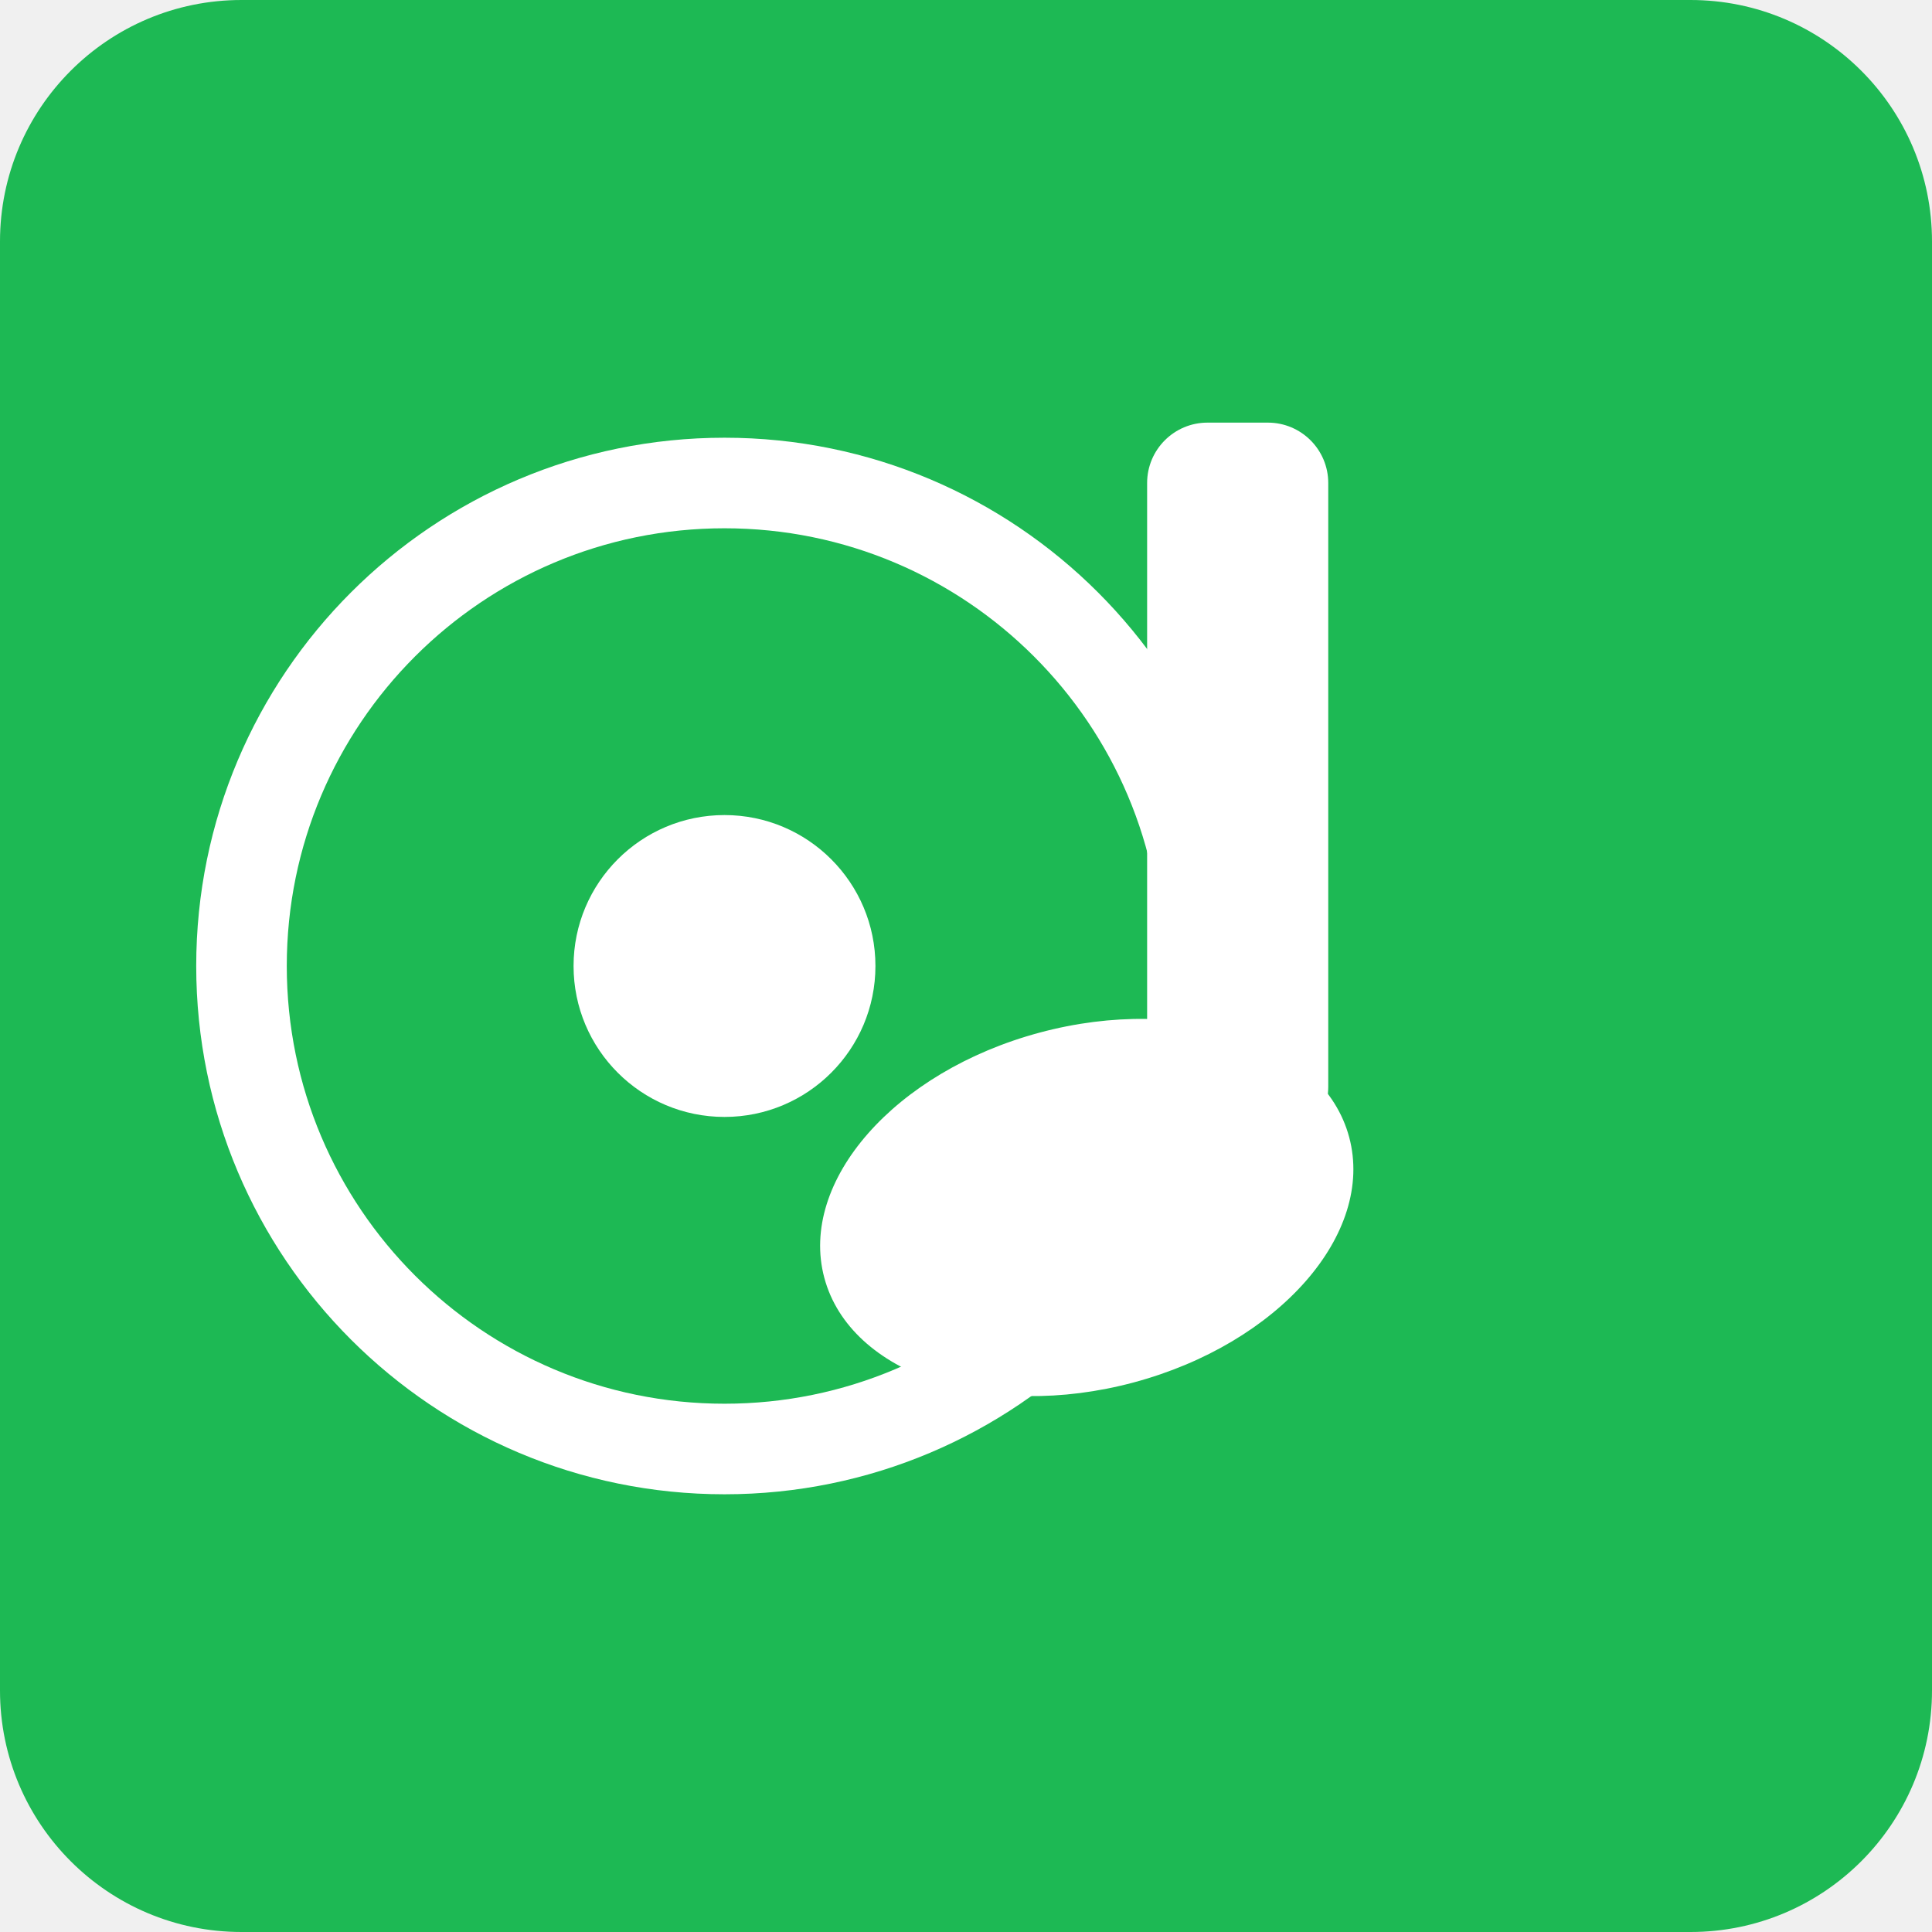
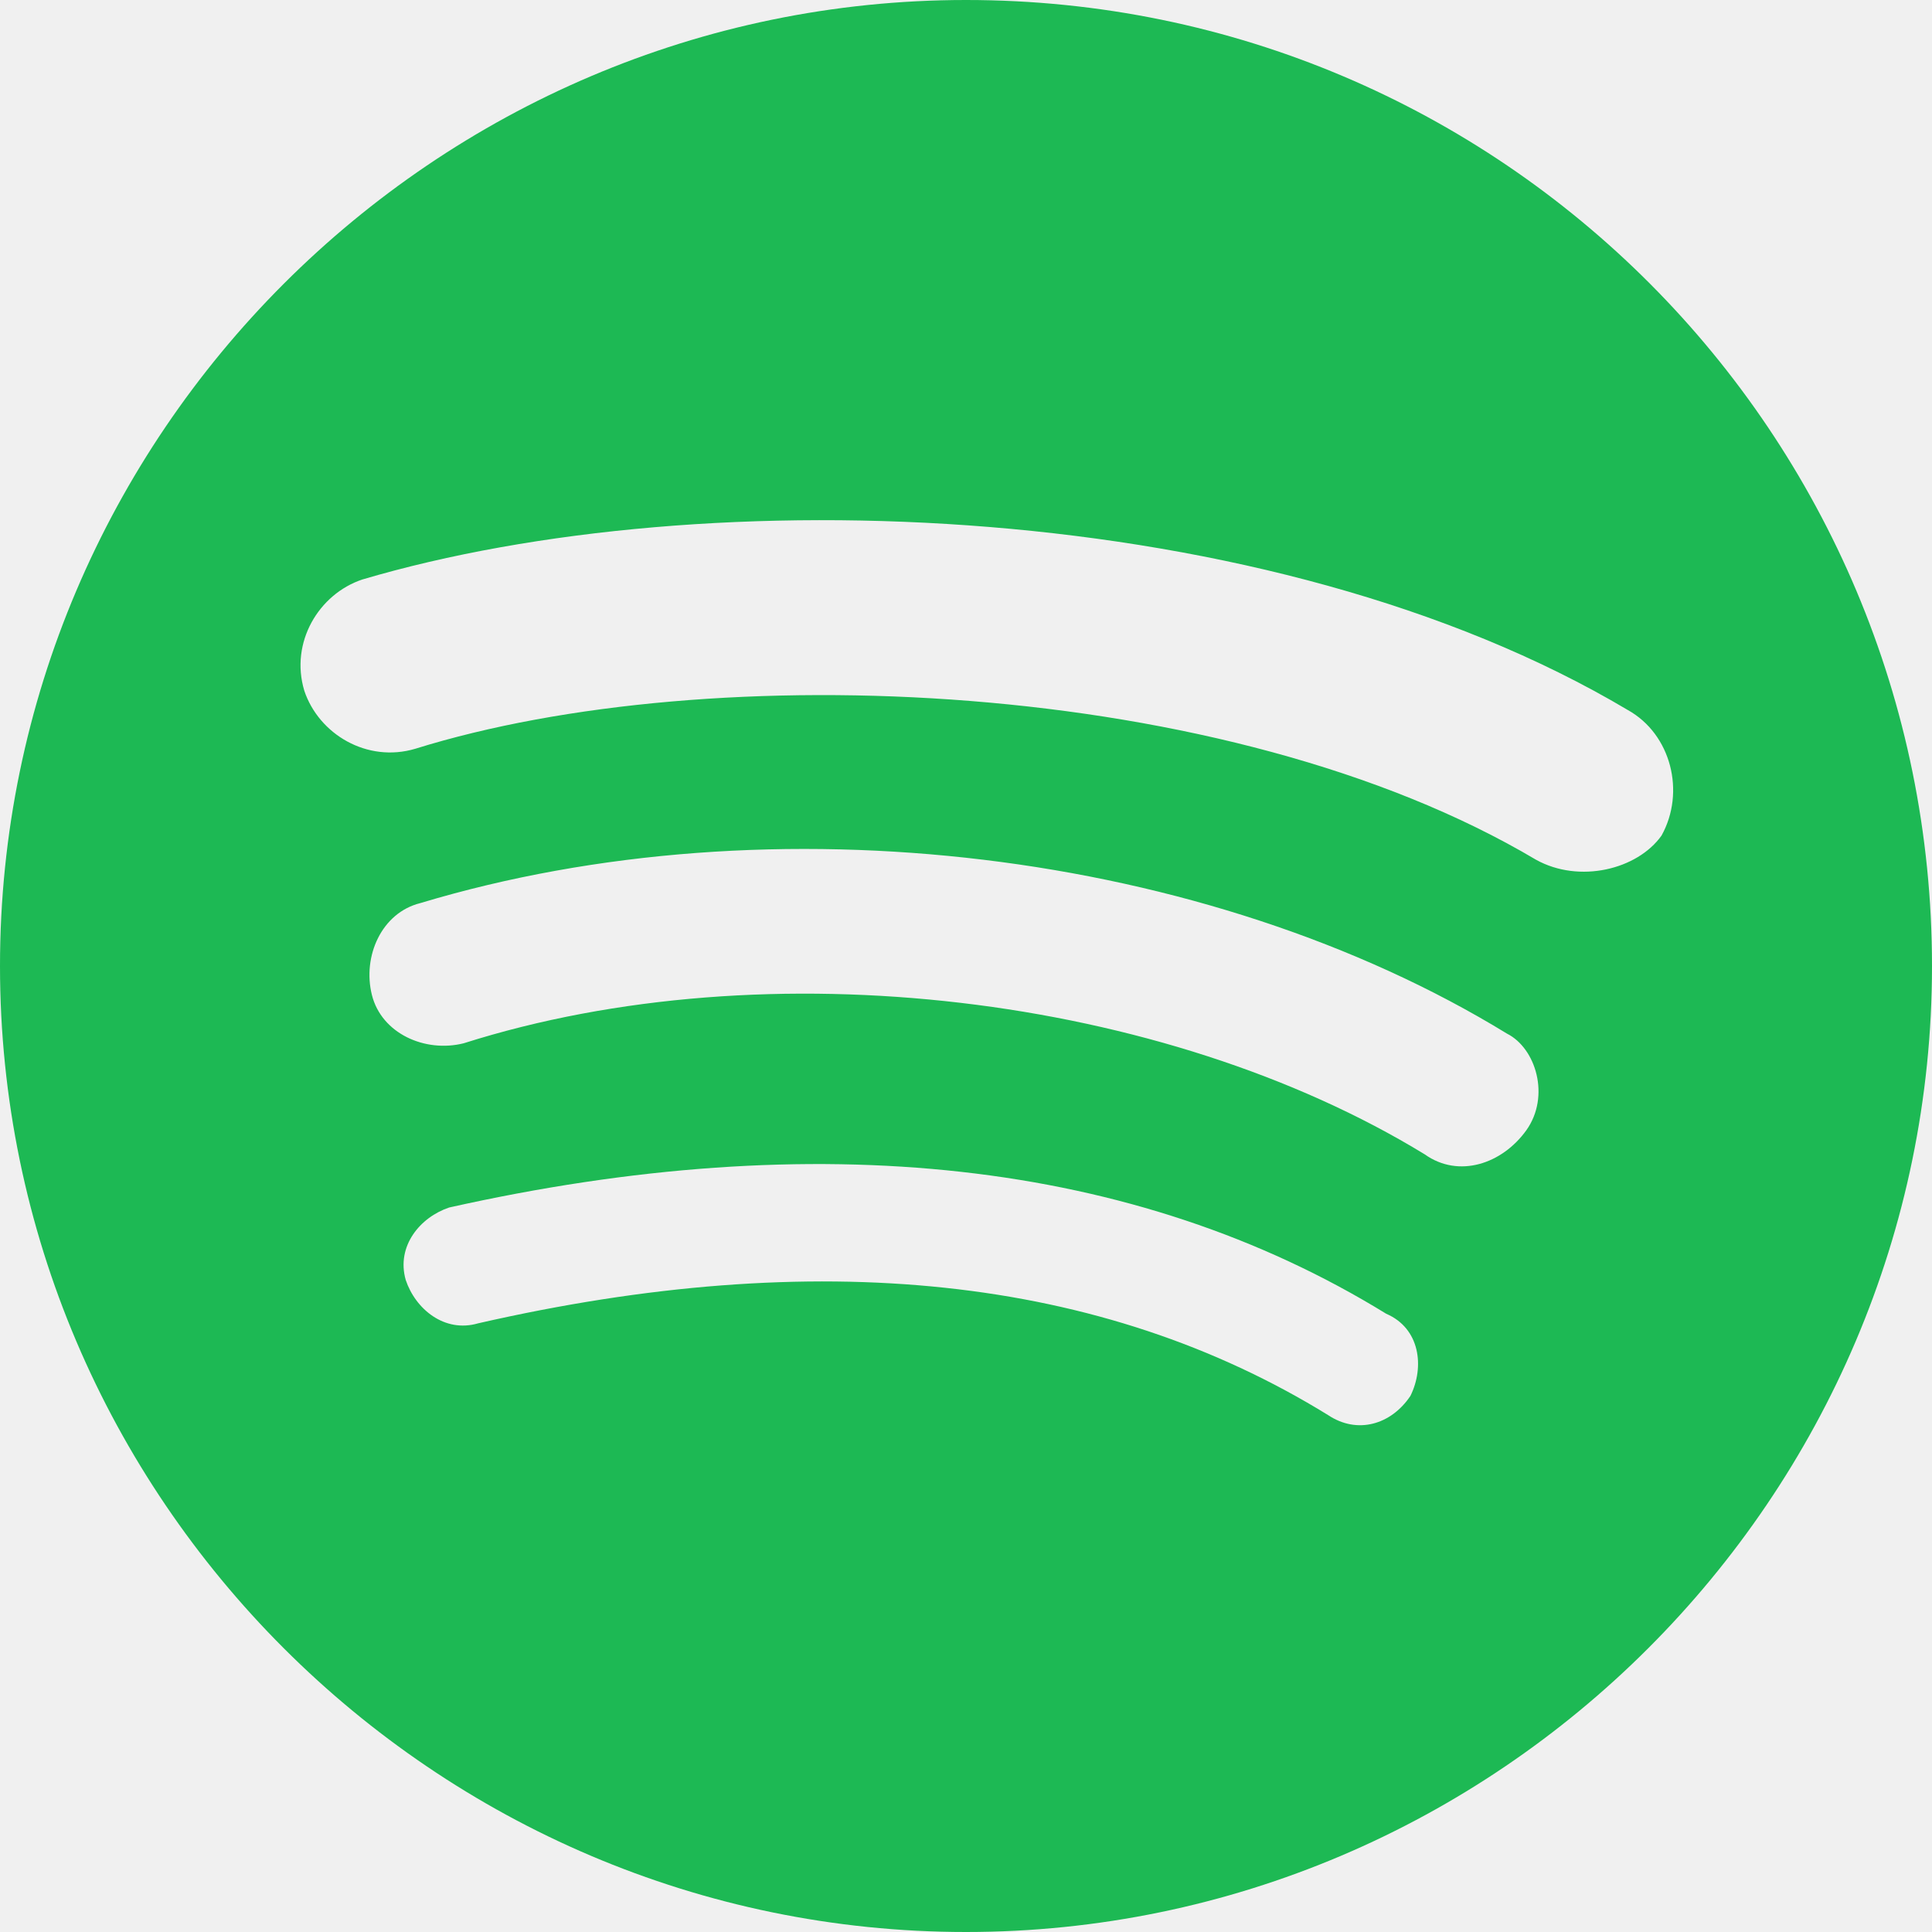
- <svg xmlns="http://www.w3.org/2000/svg" width="32" height="32">
-   <rect width="32" height="32" fill="#1DB954" rx="4" />
-   <g transform="translate(16, 16)">
-     <circle cx="-4" cy="0" r="8" fill="none" stroke="#FFFFFF" stroke-width="1.5" />
-     <circle cx="-4" cy="0" r="2.5" fill="#FFFFFF" />
-     <rect x="3" y="-9" width="3" height="12" fill="#FFFFFF" rx="1" />
-     <ellipse cx="2" cy="4" rx="4.5" ry="3" fill="#FFFFFF" transform="rotate(-15 2 4)" />
-   </g>
+ <svg xmlns="http://www.w3.org/2000/svg" viewBox="0 0 24 24" fill="#1DB954">
+   <path d="M12 0C5.4 0 0 5.4 0 12s5.4 12 12 12 12-5.4 12-12S18.66 0 12 0zm5.521 17.34c-.24.359-.66.48-1.021.24-2.82-1.74-6.36-2.101-10.561-1.141-.418.122-.779-.179-.899-.539-.12-.421.18-.78.54-.9 4.56-1.021 8.52-.6 11.64 1.32.42.18.479.659.301 1.02zm1.44-3.3c-.301.42-.841.6-1.262.3-3.239-1.98-8.159-2.58-11.939-1.38-.479.12-1.02-.12-1.14-.6-.12-.48.12-1.021.6-1.141C9.6 9.9 15 10.561 18.72 12.84c.361.181.54.78.241 1.2zm.12-3.36C15.24 8.4 8.82 8.16 5.16 9.301c-.6.179-1.2-.181-1.38-.721-.18-.601.18-1.2.72-1.381 4.26-1.26 11.28-1.02 15.721 1.621.539.3.719 1.02.419 1.56-.299.421-1.02.599-1.559.3z" />
</svg>
